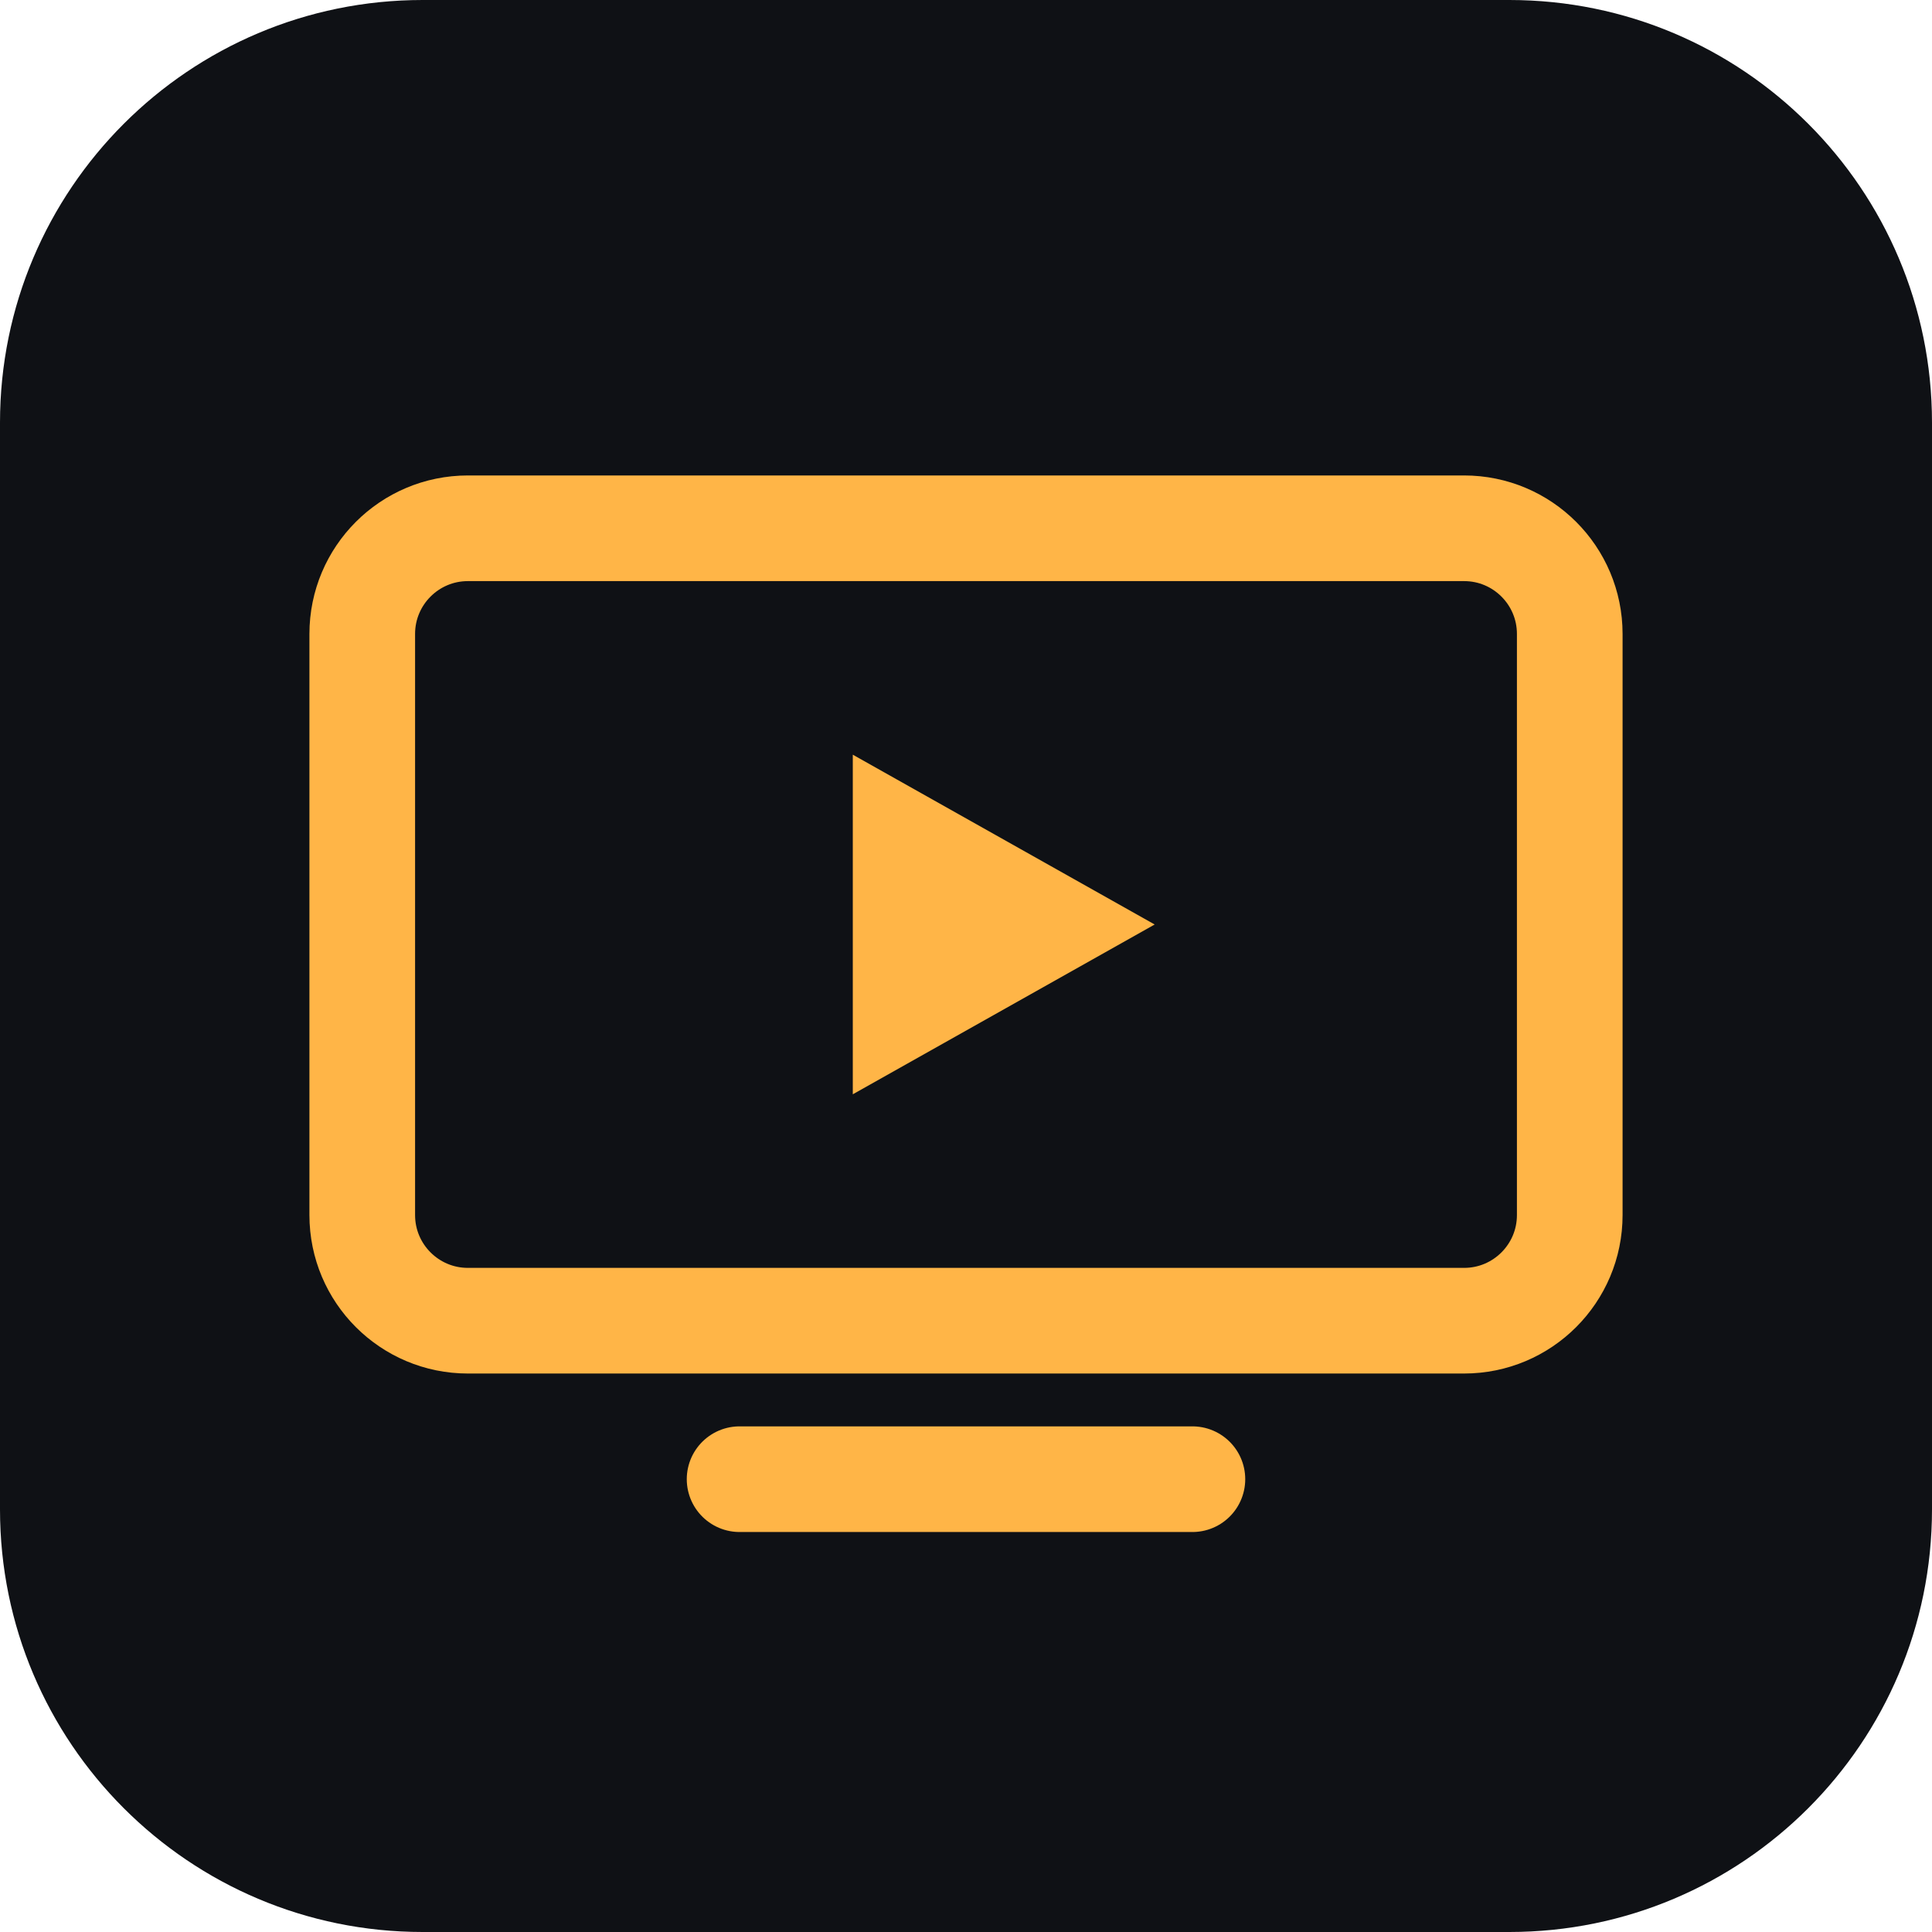
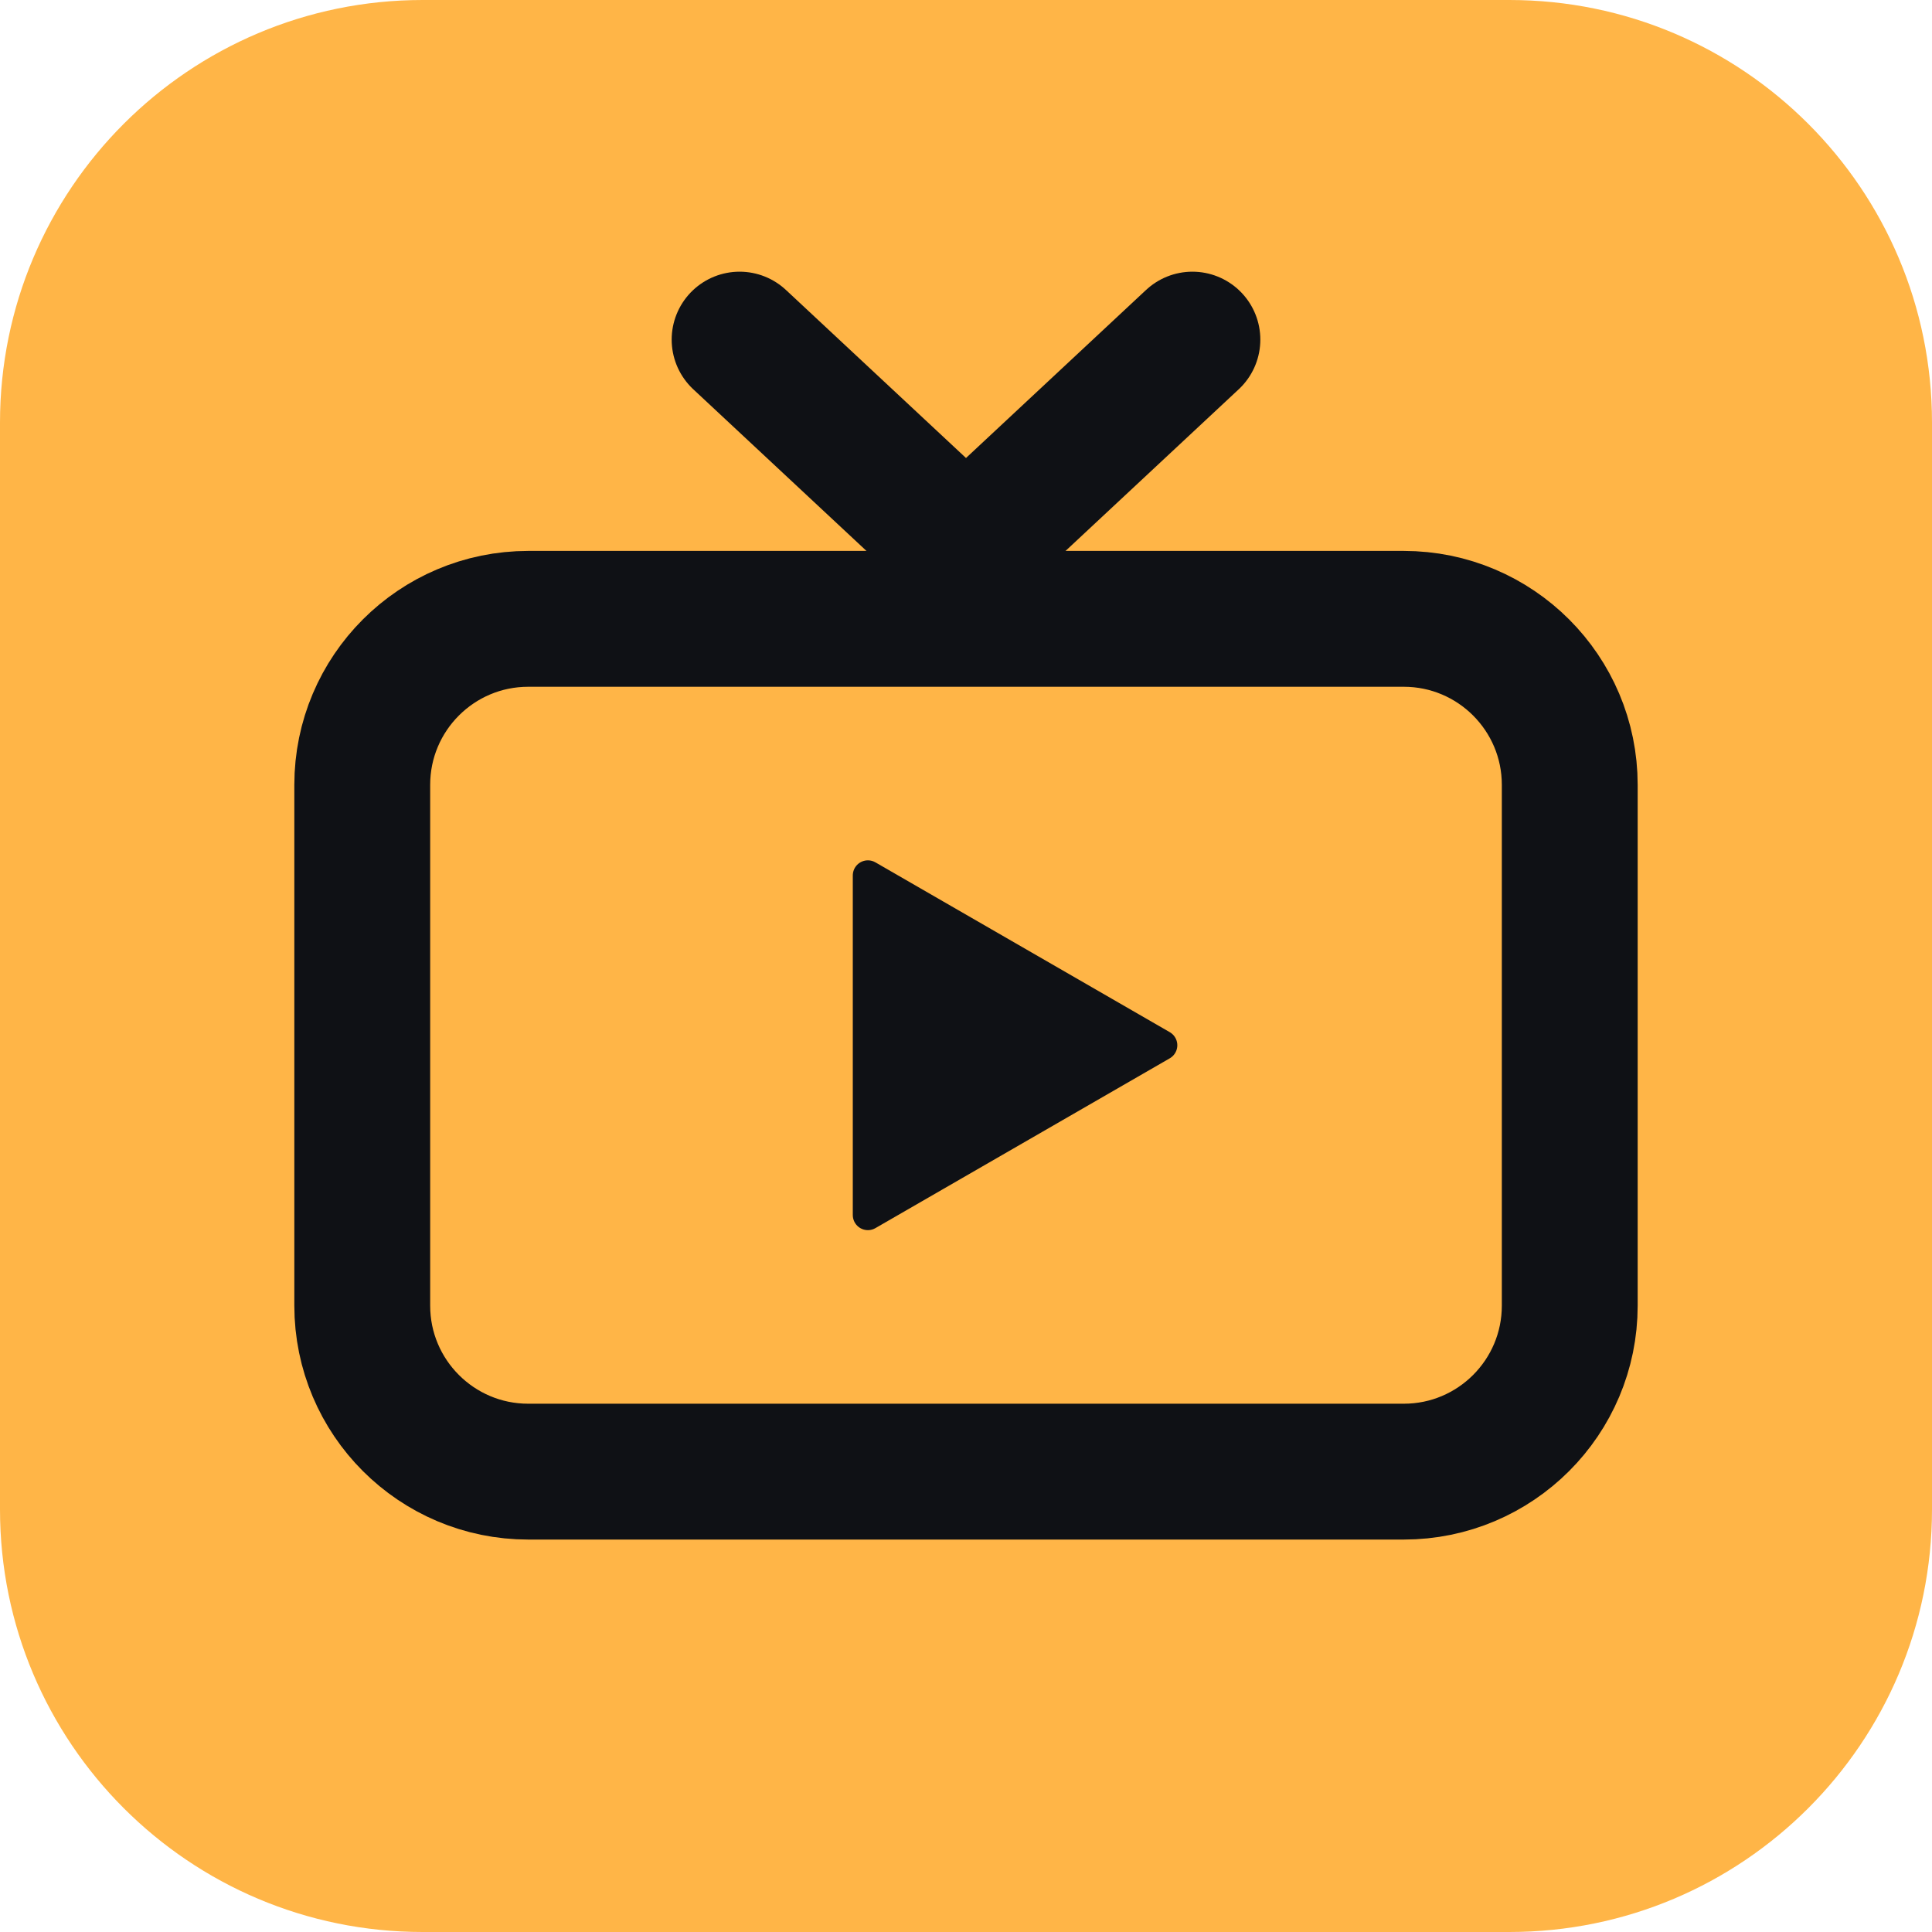
<svg xmlns="http://www.w3.org/2000/svg" viewBox="0 0 512 512">
-   <rect width="512" height="512" rx="112" fill="#0f1115" />
-   <rect x="96" y="140" width="320" height="210" rx="28" fill="none" stroke="#ffb547" stroke-width="28" />
-   <path d="M226 200 L306 245 L226 290 Z" fill="#ffb547" />
-   <path d="M196 392 H316" stroke="#ffb547" stroke-width="28" stroke-linecap="round" />
+   <rect width="512" height="512" rx="112" fill="#ffb547" />
+   <g transform="translate(0 -18)" fill="none" stroke="#0f1115" stroke-width="36" stroke-linecap="round" stroke-linejoin="round">
+     <path d="M196 108 L256 164 L316 108" />
+     <rect x="96" y="182" width="320" height="226" rx="44" />
+   </g>
+   <path d="M230 232 L308 277 L230 322 Z" fill="#0f1115" stroke="#0f1115" stroke-width="8" stroke-linejoin="round" />
</svg>
